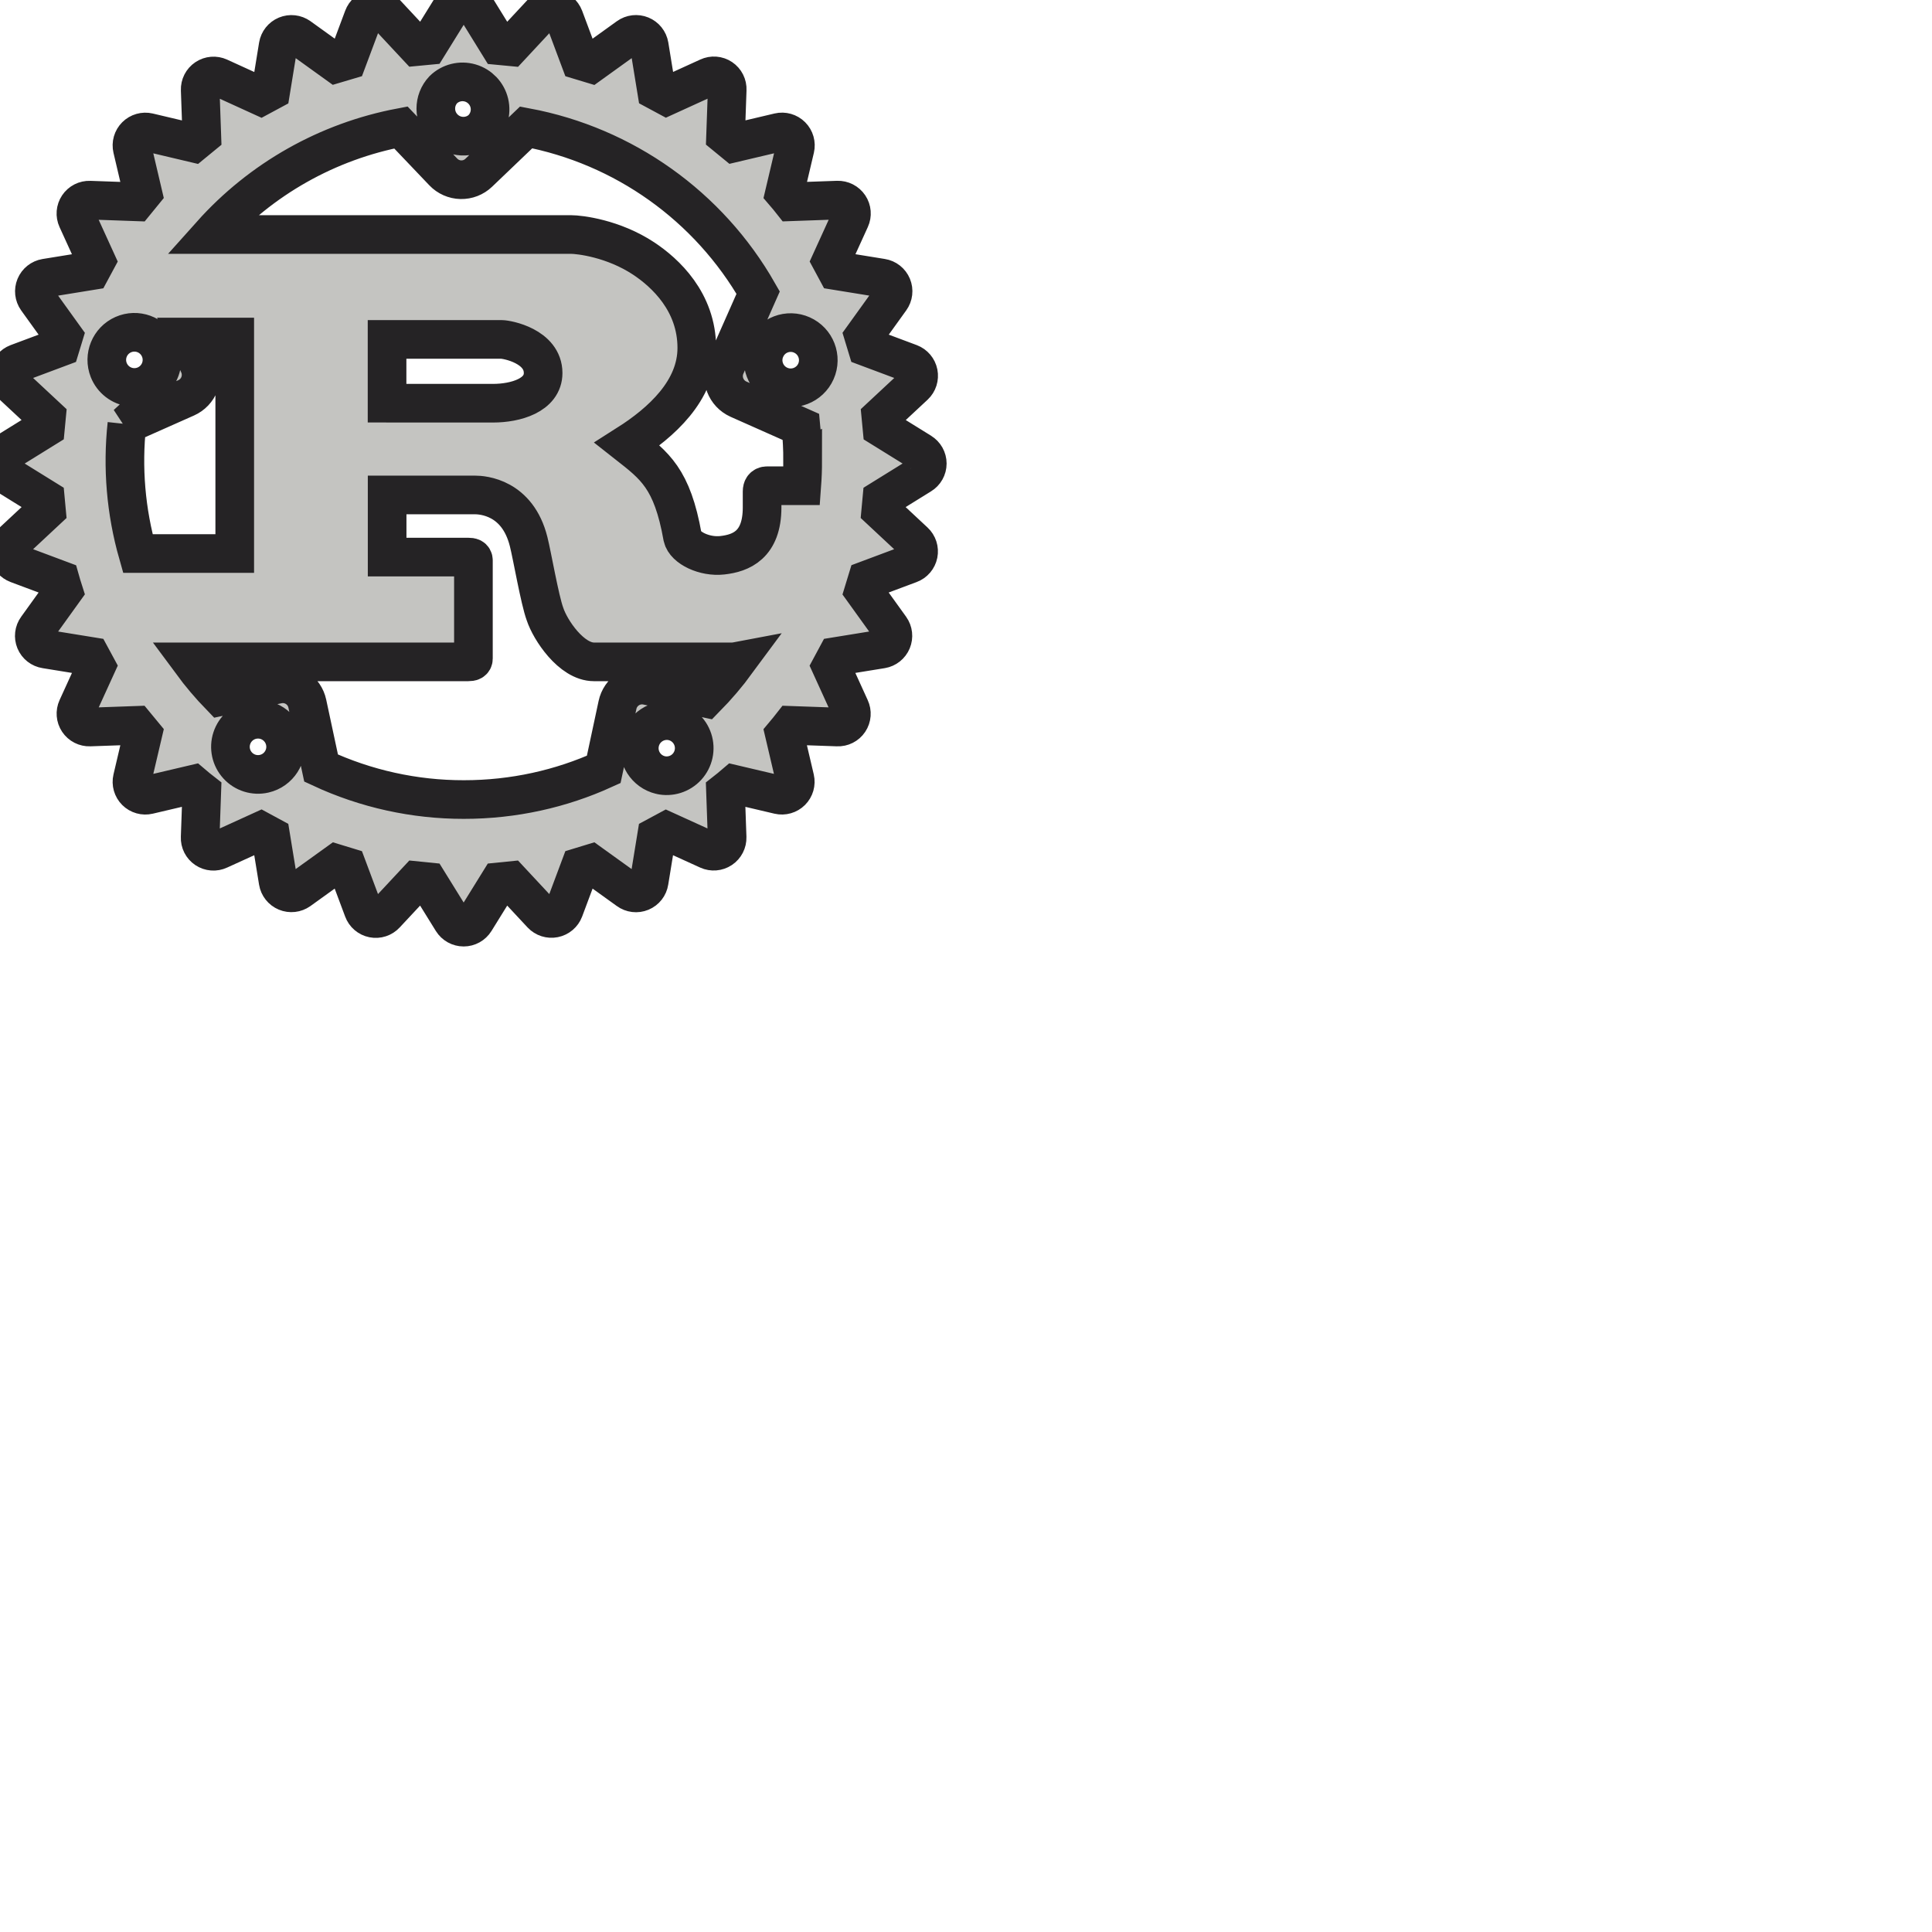
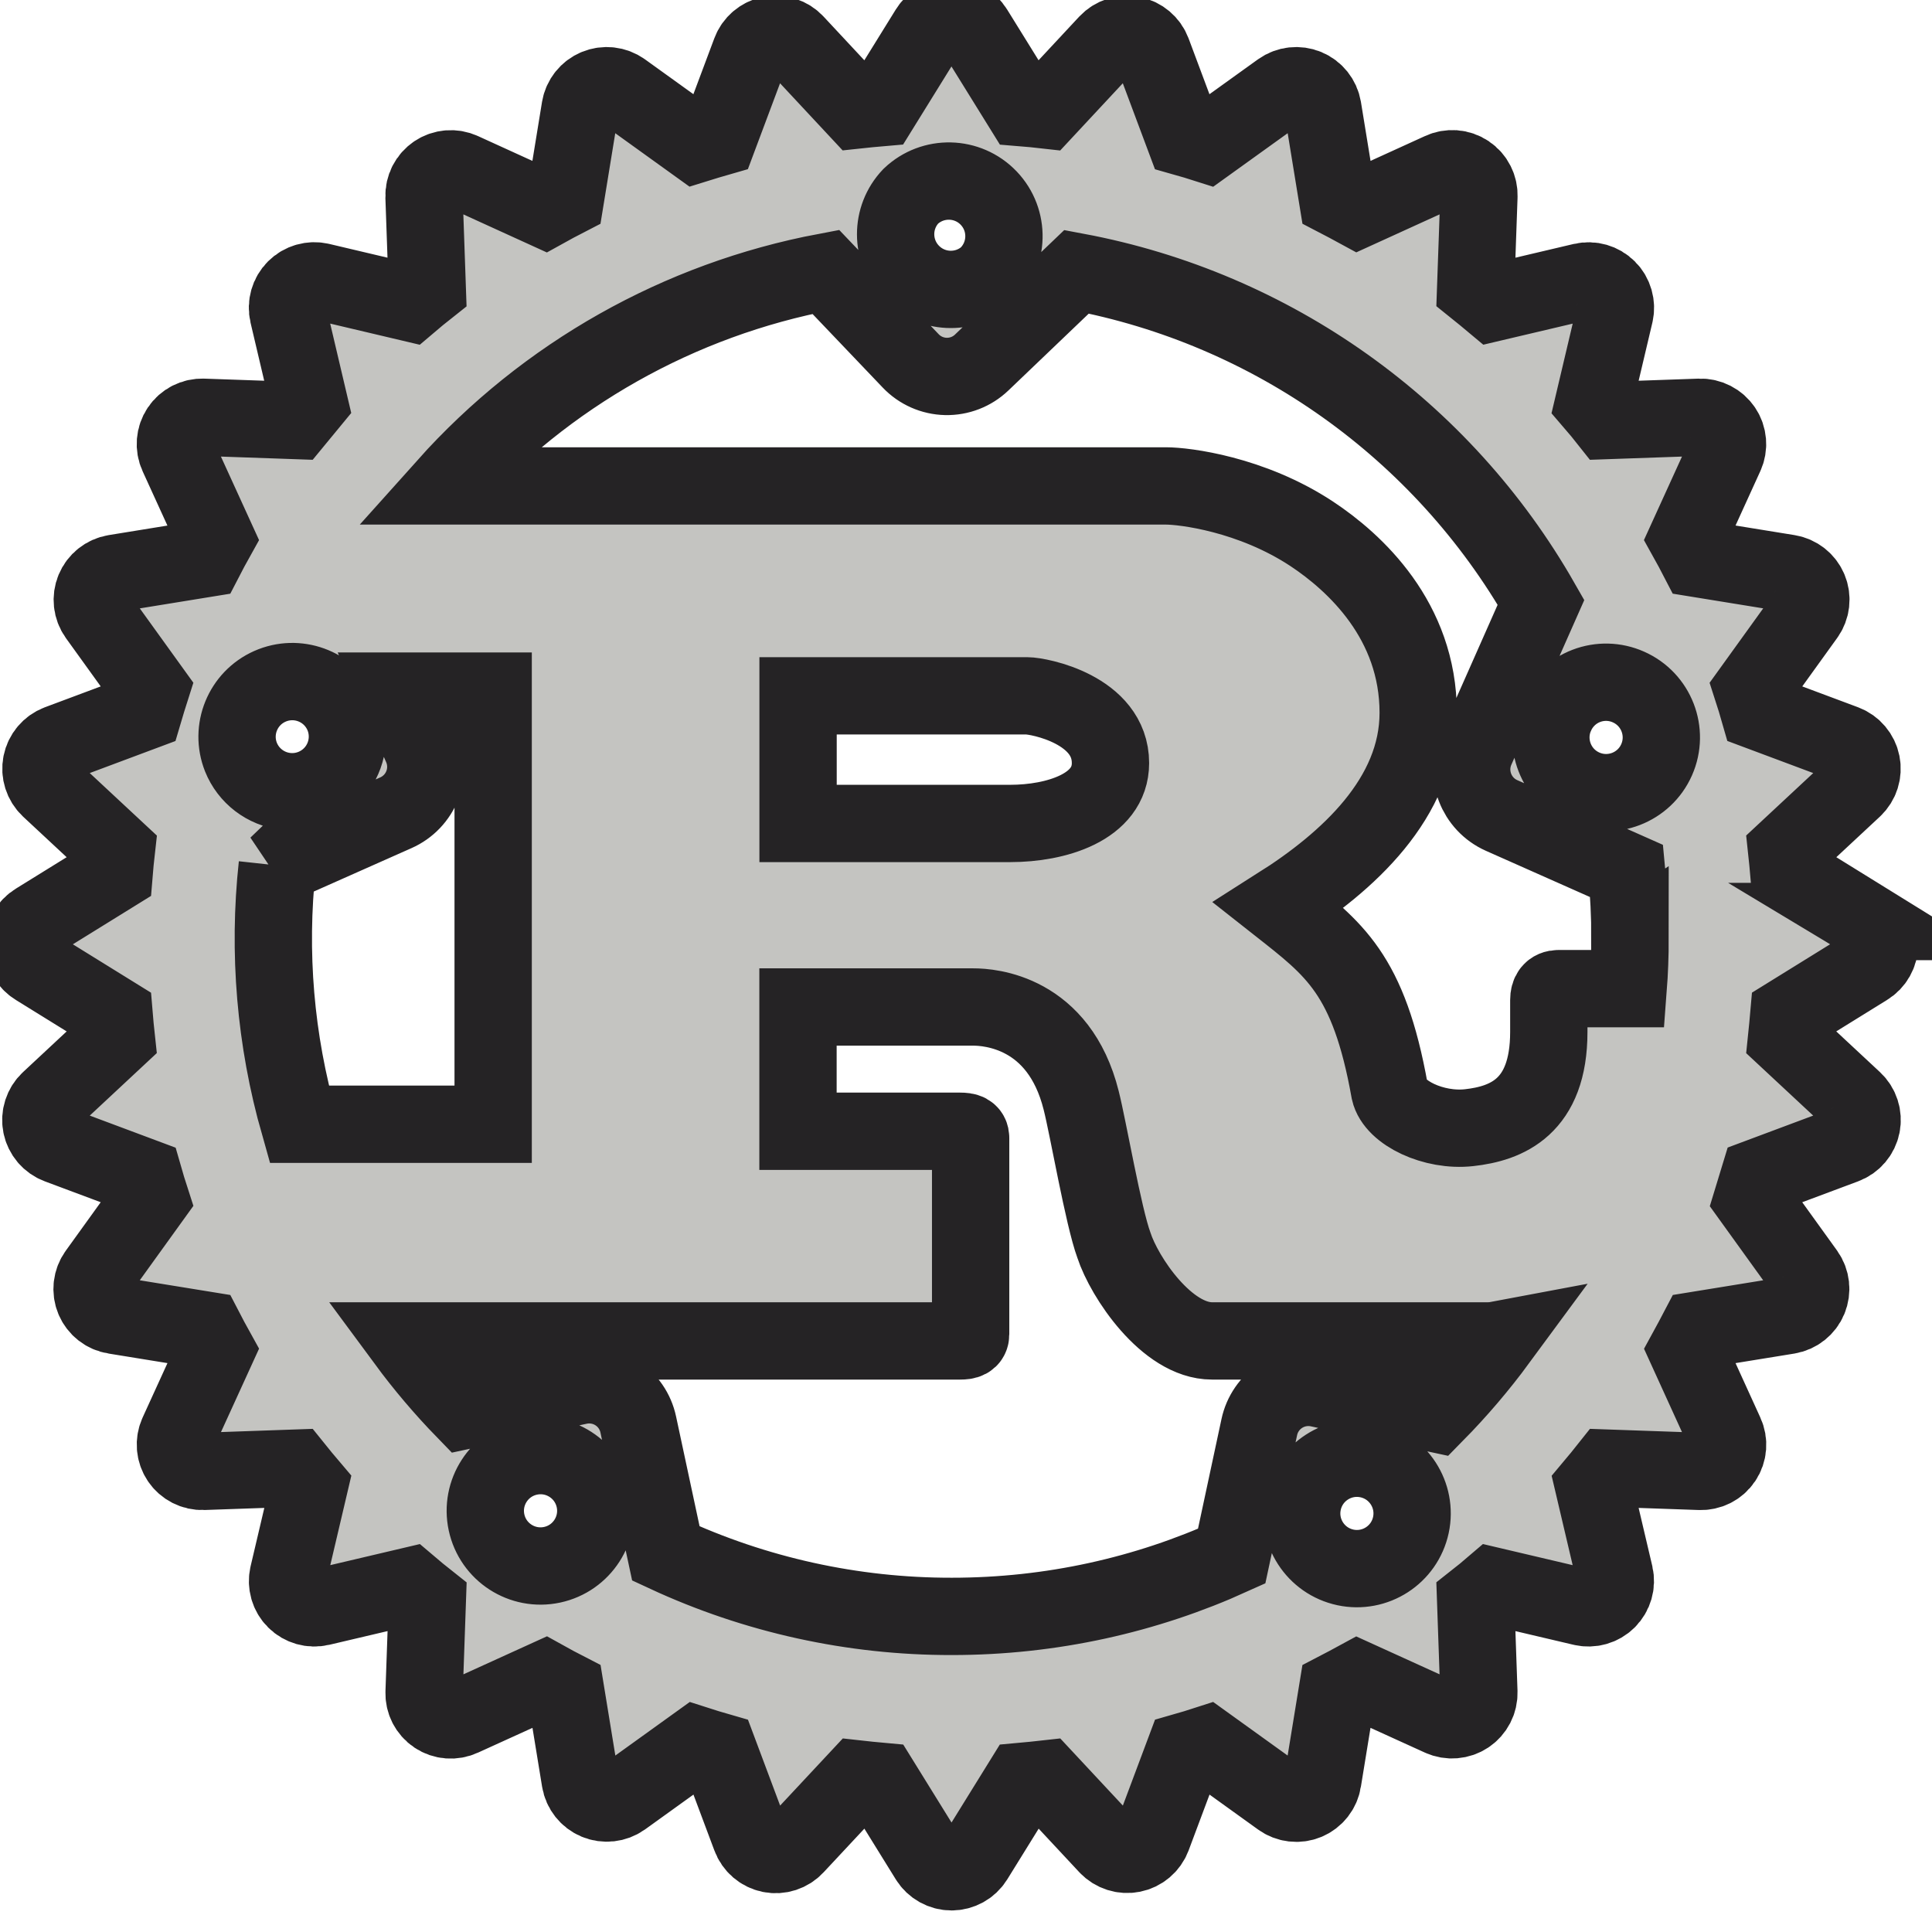
- <svg xmlns="http://www.w3.org/2000/svg" role="img" viewBox="0 0 50 50" width="50px" height="50px" fill="#C4C4C1" stroke="#252325">
-   <path d="M23.835 11.703l-1.007-.624a13.727 13.727 0 00-.028-.294l.866-.807a.348.348 0 00-.115-.578l-1.107-.414a8.496 8.496 0 00-.087-.286l.69-.959a.346.346 0 00-.226-.545l-1.166-.189a9.357 9.357 0 00-.141-.262l.49-1.076a.344.344 0 00-.027-.336.349.349 0 00-.301-.154l-1.185.042a6.744 6.744 0 00-.187-.227l.272-1.153a.347.347 0 00-.417-.417l-1.153.272a14.018 14.018 0 00-.228-.187l.042-1.185a.344.344 0 00-.49-.328l-1.076.491c-.087-.048-.174-.095-.262-.141l-.19-1.167A.348.348 0 0016.256.955l-.96.691a8.487 8.487 0 00-.285-.086l-.414-1.107a.348.348 0 00-.578-.115l-.807.867a9.294 9.294 0 00-.294-.028L12.295.168a.346.346 0 00-.589 0l-.624 1.007a13.738 13.738 0 00-.294.028L9.98.337a.346.346 0 00-.578.115l-.414 1.107c-.096.027-.19.057-.285.086L7.744.955a.348.348 0 00-.545.226L7.009 2.348a9.357 9.357 0 00-.262.141l-1.076-.491a.346.346 0 00-.49.328l.042 1.185a7.983 7.983 0 00-.228.187L3.841 3.425a.347.347 0 00-.417.417l.271 1.153c-.063.075-.126.151-.186.227l-1.185-.042a.346.346 0 00-.328.49l.491 1.076a9.167 9.167 0 00-.141.262l-1.166.189a.348.348 0 00-.226.545l.69.959a13.303 13.303 0 00-.087.285l-1.107.414a.348.348 0 00-.116.578l.866.807a9.294 9.294 0 00-.028.293l-1.007.624a.344.344 0 000 .589l1.007.624c.008.098.018.196.028.294l-.866.808a.346.346 0 00.116.578l1.107.414c.027.096.057.191.087.285l-.69.959a.345.345 0 00.227.545l1.166.189c.046.088.092.175.141.262l-.491 1.076a.346.346 0 00.328.49l1.183-.042c.062.077.123.153.187.228l-.271 1.154a.346.346 0 00.417.416l1.153-.271c.075.064.151.126.228.186l-.042 1.185a.344.344 0 00.49.327l1.076-.49c.087.049.174.095.262.141l.19 1.166a.348.348 0 00.545.227l.959-.69a9.299 9.299 0 00.285.087l.414 1.107a.345.345 0 00.578.115l.808-.866c.097.011.195.02.294.029l.624 1.007a.347.347 0 00.589 0l.624-1.007c.098-.009.196-.018.294-.029l.807.866a.348.348 0 00.578-.115l.414-1.107a8.463 8.463 0 00.285-.087l.959.69a.345.345 0 00.545-.227l.19-1.166c.088-.046.175-.093.262-.141l1.076.49a.347.347 0 00.49-.327l-.042-1.185a6.727 6.727 0 00.227-.186l1.153.271a.347.347 0 00.417-.416l-.271-1.154c.063-.075.126-.151.186-.228l1.185.042a.344.344 0 00.328-.49l-.49-1.076c.048-.087.095-.174.141-.262l1.166-.189a.348.348 0 00.226-.545l-.69-.959.087-.285 1.107-.414a.346.346 0 00.115-.578l-.866-.808c.01-.097.02-.195.028-.294l1.007-.624a.344.344 0 000-.589zm-6.741 8.355a.714.714 0 01.299-1.396.714.714 0 11-.3 1.396zm-.342-2.314a.649.649 0 00-.771.5l-.357 1.669c-1.103.501-2.329.779-3.619.779a8.737 8.737 0 01-3.695-.814l-.357-1.668a.648.648 0 00-.771-.499l-1.473.316a8.722 8.722 0 01-.761-.898h7.168c.081 0 .136-.014.136-.088v-2.536c0-.074-.054-.088-.136-.088h-2.097v-1.608h2.268c.206 0 1.107.059 1.394 1.209.09.353.287 1.504.423 1.873.135.413.683 1.238 1.268 1.238h3.572a.749.749 0 00.13-.013 8.787 8.787 0 01-.812.953zM6.837 20.024a.714.714 0 11-.3-1.396.714.714 0 01.3 1.396zM4.118 8.997a.714.714 0 11-1.304.579.714.714 0 011.304-.579zm-.835 1.981l1.535-.682a.65.65 0 00.33-.859l-.316-.715h1.243v5.603H3.567a8.775 8.775 0 01-.283-3.348zm6.734-.544V8.784h2.96c.153 0 1.079.177 1.079.87 0 .575-.711.781-1.295.781zm10.757 1.486c0 .219-.008.436-.024.651h-.9c-.09 0-.127.059-.127.148v.413c0 .973-.549 1.185-1.03 1.238-.458.052-.965-.191-1.028-.472-.27-1.519-.72-1.844-1.431-2.403.882-.56 1.799-1.386 1.799-2.491 0-1.194-.819-1.946-1.377-2.315-.782-.516-1.649-.62-1.883-.62H5.468a8.765 8.765 0 014.907-2.77l1.097 1.151a.648.648 0 00.918.021l1.227-1.174a8.775 8.775 0 016.004 4.276l-.84 1.898a.652.652 0 00.33.859l1.618.719c.028.287.043.577.043.872zm-9.301-9.599a.713.713 0 11.984 1.032.714.714 0 01-.984-1.032zm8.339 6.71a.711.711 0 01.94-.362.714.714 0 11-.941.363z" />
+ <svg xmlns="http://www.w3.org/2000/svg" role="img" viewBox="0 0 50 50" width="50px" height="50px" fill="#C4C4C1" stroke="#252325" version="1.1" id="svg1">
+   <defs id="defs1" />
+   <path d="m 48.312,23.849 -2.016,-1.248 a 27.476,27.462 0 0 0 -0.057,-0.587 l 1.733,-1.614 A 0.697,0.697 0 0 0 47.741,19.243 L 45.526,18.415 a 17.006,16.997 0 0 0 -0.174,-0.571 l 1.382,-1.918 a 0.693,0.693 0 0 0 -0.452,-1.09 l -2.335,-0.379 a 18.73,18.721 0 0 0 -0.282,-0.525 l 0.981,-2.153 a 0.688,0.688 0 0 0 -0.055,-0.672 0.698,0.697 0 0 0 -0.602,-0.308 l -2.371,0.083 A 13.5,13.493 0 0 0 41.244,10.429 L 41.789,8.122 A 0.695,0.695 0 0 0 40.955,7.288 L 38.646,7.832 A 28.06,28.045 0 0 0 38.19,7.458 L 38.274,5.088 A 0.689,0.689 0 0 0 37.293,4.432 L 35.139,5.414 C 34.964,5.319 34.79,5.224 34.614,5.133 L 34.233,2.797 A 0.697,0.697 0 0 0 33.143,2.346 L 31.222,3.727 A 16.987,16.979 0 0 0 30.65,3.555 L 29.822,1.341 A 0.697,0.697 0 0 0 28.664,1.11 L 27.049,2.844 A 18.602,18.593 0 0 0 26.462,2.787 L 25.213,0.772 a 0.693,0.693 0 0 0 -1.179,0 L 22.786,2.787 a 27.499,27.485 0 0 0 -0.588,0.057 L 20.581,1.11 a 0.693,0.693 0 0 0 -1.157,0.231 l -0.829,2.214 C 18.403,3.61 18.214,3.668 18.024,3.727 L 16.105,2.346 a 0.697,0.697 0 0 0 -1.09,0.452 l -0.381,2.335 A 18.73,18.721 0 0 0 14.109,5.414 L 11.955,4.432 A 0.693,0.693 0 0 0 10.974,5.088 L 11.057,7.458 A 15.978,15.97 0 0 0 10.601,7.832 L 8.293,7.287 A 0.695,0.695 0 0 0 7.458,8.122 L 8.001,10.429 C 7.875,10.579 7.75,10.731 7.628,10.882 L 5.257,10.799 A 0.693,0.693 0 0 0 4.601,11.78 l 0.983,2.153 a 18.349,18.34 0 0 0 -0.282,0.525 l -2.334,0.379 a 0.697,0.697 0 0 0 -0.452,1.09 l 1.382,1.918 A 26.628,26.614 0 0 0 3.723,18.415 l -2.215,0.828 a 0.697,0.697 0 0 0 -0.231,1.157 l 1.733,1.614 a 18.602,18.593 0 0 0 -0.057,0.587 l -2.016,1.248 a 0.689,0.689 0 0 0 0,1.179 l 2.016,1.248 c 0.016,0.196 0.036,0.393 0.057,0.587 l -1.733,1.616 a 0.693,0.693 0 0 0 0.231,1.156 l 2.215,0.828 c 0.055,0.192 0.113,0.383 0.174,0.571 l -1.382,1.918 a 0.691,0.691 0 0 0 0.454,1.09 l 2.334,0.379 c 0.091,0.176 0.185,0.35 0.282,0.525 l -0.983,2.153 a 0.693,0.693 0 0 0 0.657,0.98 l 2.369,-0.083 c 0.124,0.154 0.247,0.306 0.375,0.456 l -0.543,2.309 A 0.693,0.693 0 0 0 8.295,41.593 l 2.308,-0.543 c 0.15,0.128 0.302,0.251 0.456,0.373 l -0.083,2.37 a 0.689,0.689 0 0 0 0.981,0.654 l 2.154,-0.98 c 0.174,0.097 0.348,0.19 0.525,0.281 l 0.381,2.333 a 0.697,0.697 0 0 0 1.09,0.454 l 1.919,-1.381 a 18.613,18.604 0 0 0 0.571,0.174 l 0.829,2.214 a 0.691,0.691 0 0 0 1.157,0.231 l 1.617,-1.732 c 0.195,0.022 0.391,0.041 0.588,0.059 l 1.248,2.015 a 0.695,0.695 0 0 0 1.179,0 l 1.248,-2.015 c 0.197,-0.018 0.393,-0.037 0.588,-0.059 l 1.615,1.732 a 0.697,0.697 0 0 0 1.157,-0.231 l 0.829,-2.214 a 16.939,16.93 0 0 0 0.571,-0.174 l 1.919,1.381 a 0.691,0.691 0 0 0 1.09,-0.454 l 0.381,-2.333 c 0.176,-0.091 0.35,-0.186 0.525,-0.281 l 2.154,0.98 a 0.695,0.695 0 0 0 0.981,-0.654 l -0.083,-2.37 a 13.464,13.458 0 0 0 0.454,-0.373 L 40.953,41.593 a 0.695,0.695 0 0 0 0.835,-0.832 l -0.543,-2.309 c 0.126,-0.15 0.251,-0.302 0.373,-0.456 l 2.371,0.083 a 0.689,0.689 0 0 0 0.657,-0.98 l -0.981,-2.153 c 0.095,-0.174 0.19,-0.349 0.282,-0.525 l 2.334,-0.379 a 0.697,0.697 0 0 0 0.452,-1.09 l -1.382,-1.918 0.174,-0.571 2.215,-0.828 a 0.693,0.693 0 0 0 0.231,-1.157 L 46.237,26.863 c 0.02,-0.194 0.04,-0.391 0.057,-0.587 l 2.016,-1.248 a 0.689,0.689 0 0 0 0,-1.179 z m -13.494,16.715 a 1.429,1.428 0 0 1 0.598,-2.793 1.429,1.428 0 1 1 -0.6,2.793 z M 34.134,35.935 a 1.299,1.298 0 0 0 -1.544,1 l -0.715,3.338 c -2.209,1.002 -4.661,1.559 -7.245,1.559 A 17.488,17.479 0 0 1 17.233,40.204 L 16.518,36.866 A 1.297,1.296 0 0 0 14.974,35.868 l -2.948,0.632 a 17.458,17.449 0 0 1 -1.524,-1.797 h 14.347 c 0.162,0 0.271,-0.028 0.271,-0.176 v -5.074 c 0,-0.148 -0.107,-0.176 -0.271,-0.176 H 20.652 v -3.216 h 4.539 c 0.413,0 2.215,0.117 2.79,2.418 0.18,0.707 0.575,3.01 0.847,3.747 0.269,0.826 1.368,2.477 2.539,2.477 h 7.149 a 1.5,1.499 0 0 0 0.259,-0.026 17.589,17.58 0 0 1 -1.625,1.906 z M 14.289,40.496 a 1.429,1.428 0 1 1 -0.6,-2.793 1.429,1.428 0 0 1 0.6,2.793 z M 8.846,18.435 a 1.429,1.428 0 1 1 -2.61,1.159 1.429,1.428 0 0 1 2.61,-1.158 z m -1.672,3.964 3.072,-1.365 a 1.301,1.3 0 0 0 0.661,-1.718 l -0.632,-1.43 h 2.488 V 29.095 H 7.744 A 17.565,17.556 0 0 1 7.176,22.397 Z M 20.654,21.311 v -3.303 h 5.925 c 0.306,0 2.16,0.355 2.16,1.74 0,1.15 -1.423,1.563 -2.592,1.563 z m 21.532,2.973 c 0,0.438 -0.016,0.873 -0.049,1.302 H 40.336 c -0.18,0 -0.253,0.117 -0.253,0.295 v 0.826 c 0,1.947 -1.098,2.37 -2.061,2.477 -0.916,0.103 -1.931,-0.383 -2.057,-0.944 -0.541,-3.038 -1.441,-3.688 -2.863,-4.808 1.765,-1.12 3.601,-2.773 3.601,-4.985 0,-2.388 -1.639,-3.893 -2.756,-4.632 -1.566,-1.033 -3.301,-1.239 -3.769,-1.239 H 11.549 A 17.545,17.536 0 0 1 21.371,7.036 l 2.197,2.303 a 1.297,1.296 0 0 0 1.838,0.043 l 2.456,-2.349 a 17.565,17.556 0 0 1 12.019,8.555 l -1.682,3.798 a 1.305,1.304 0 0 0 0.661,1.718 l 3.238,1.438 c 0.057,0.575 0.085,1.154 0.085,1.744 z M 23.57,5.08 a 1.427,1.426 0 1 1 1.97,2.064 1.429,1.428 0 0 1 -1.97,-2.064 z M 40.262,18.504 a 1.423,1.422 0 0 1 1.881,-0.725 1.429,1.428 0 1 1 -1.883,0.727 z" id="path1" style="stroke-width:2.001" />
</svg>
